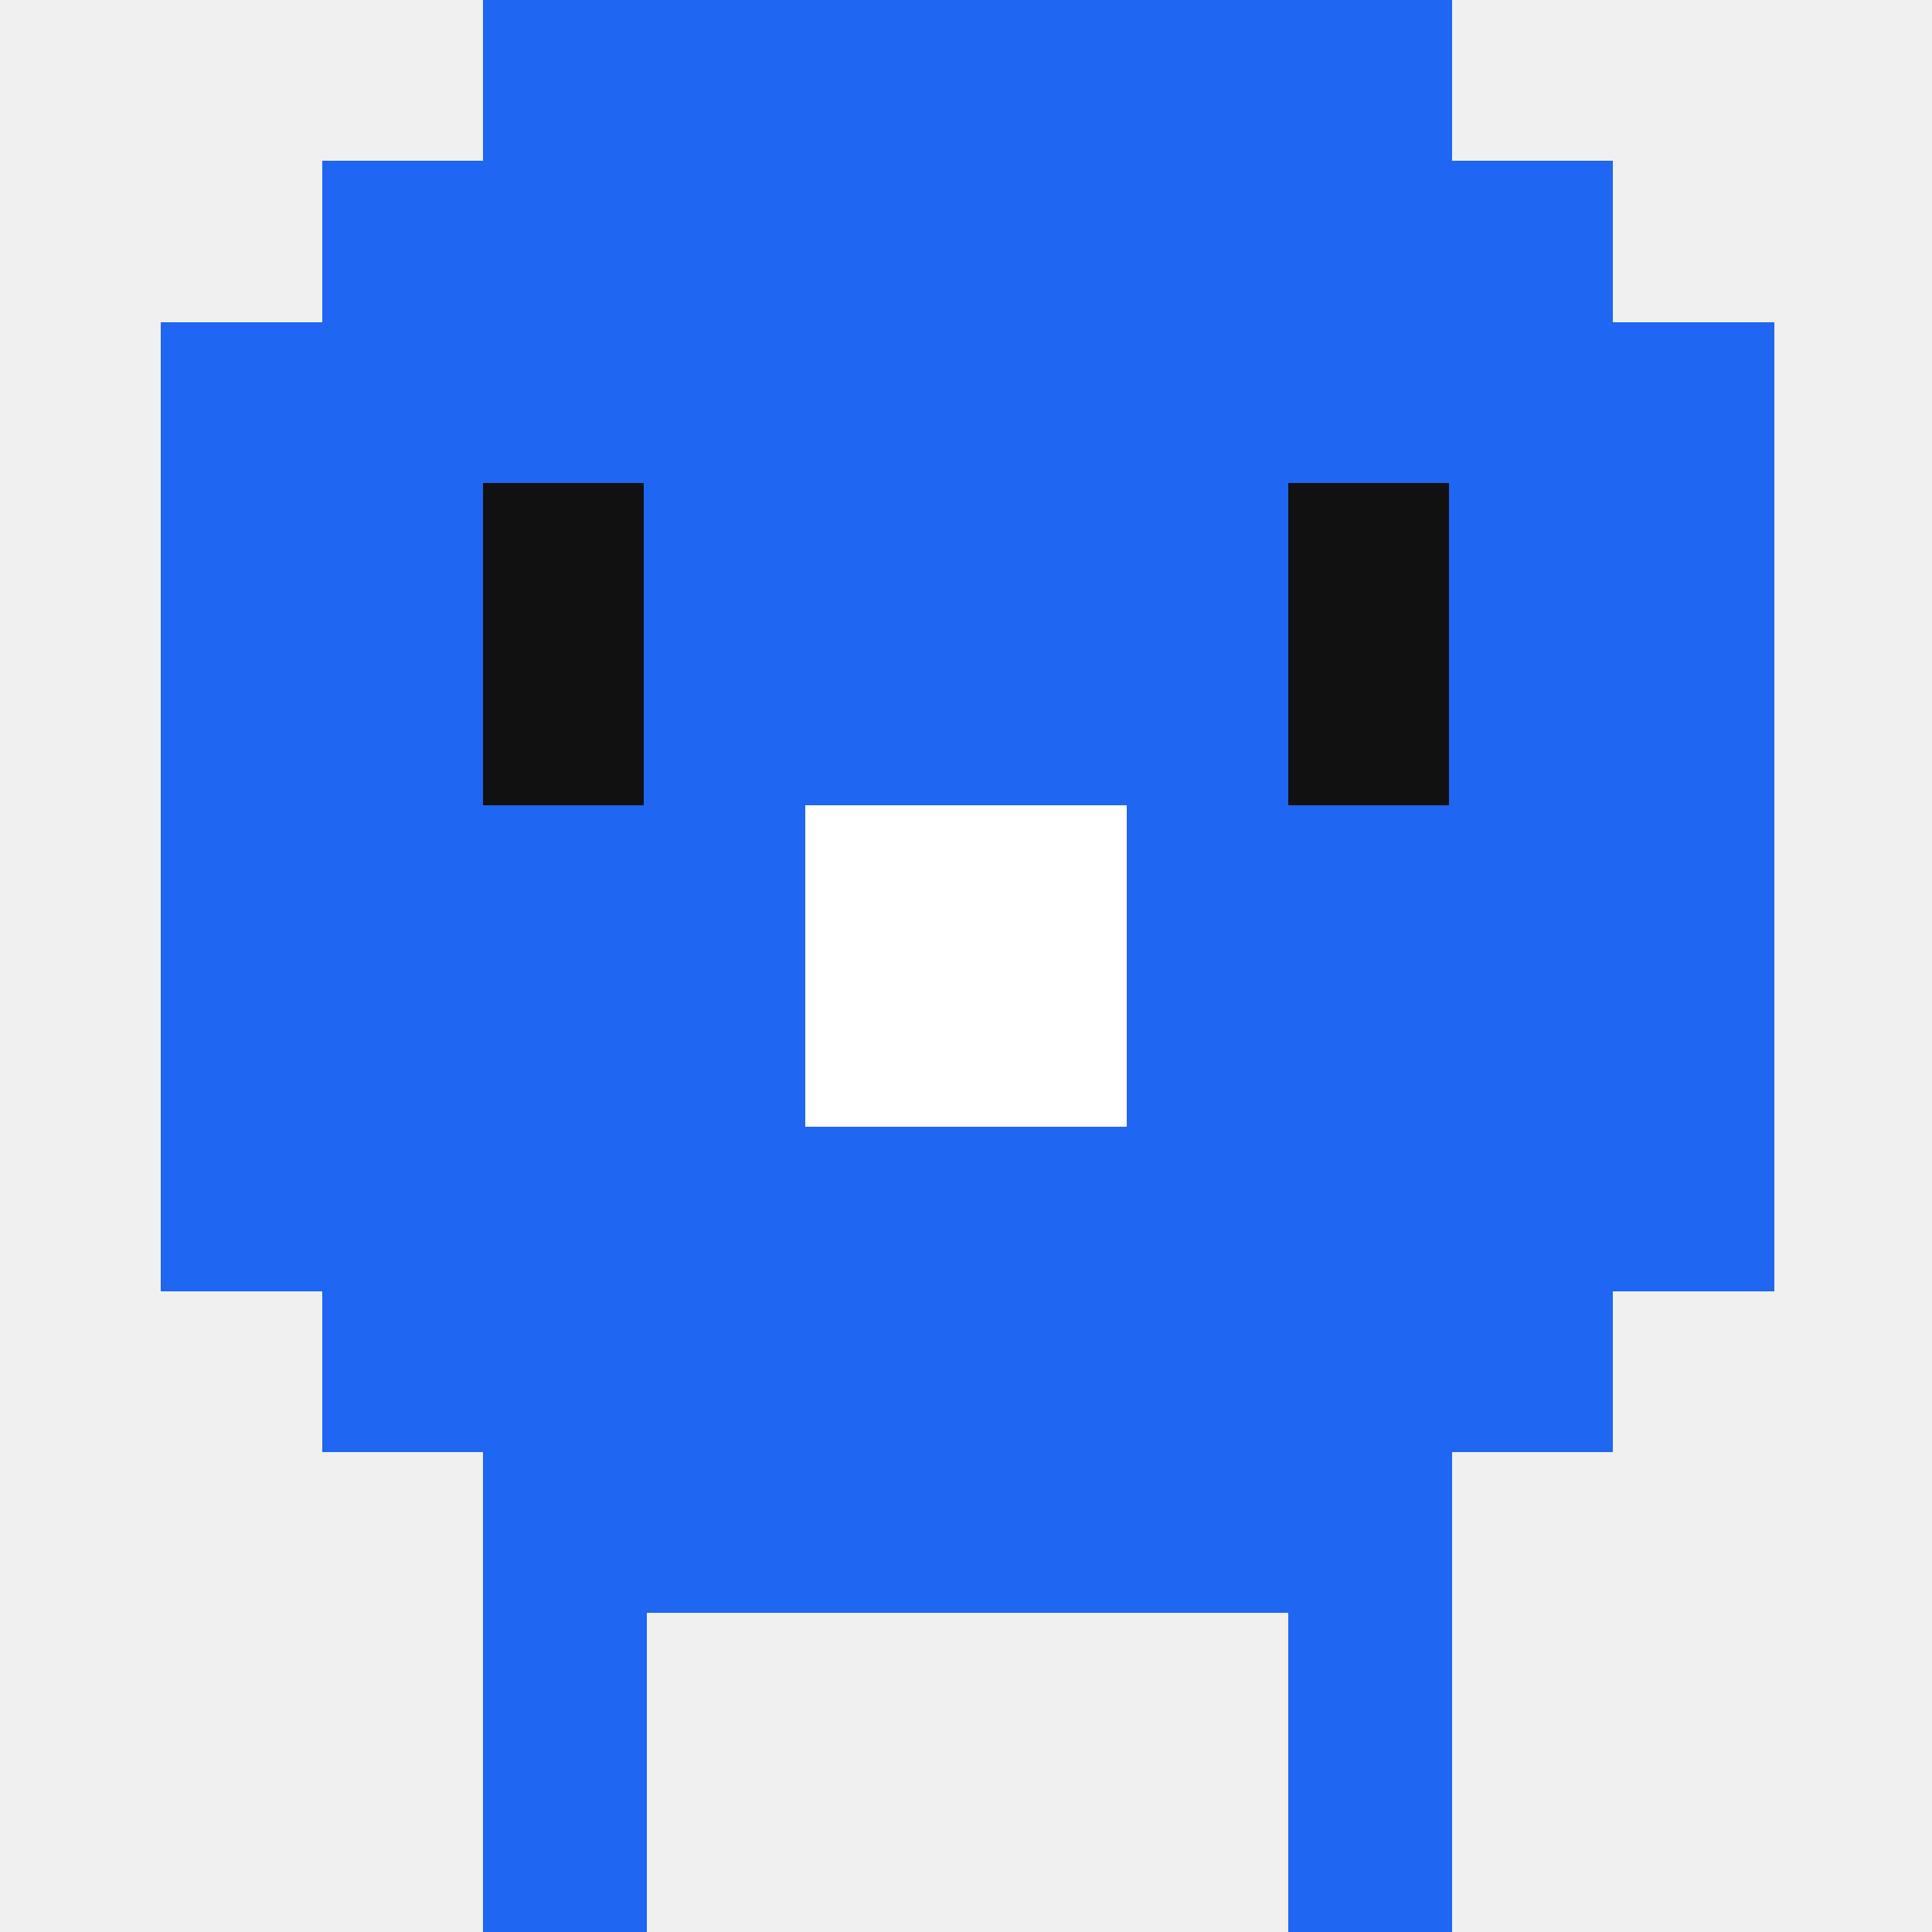
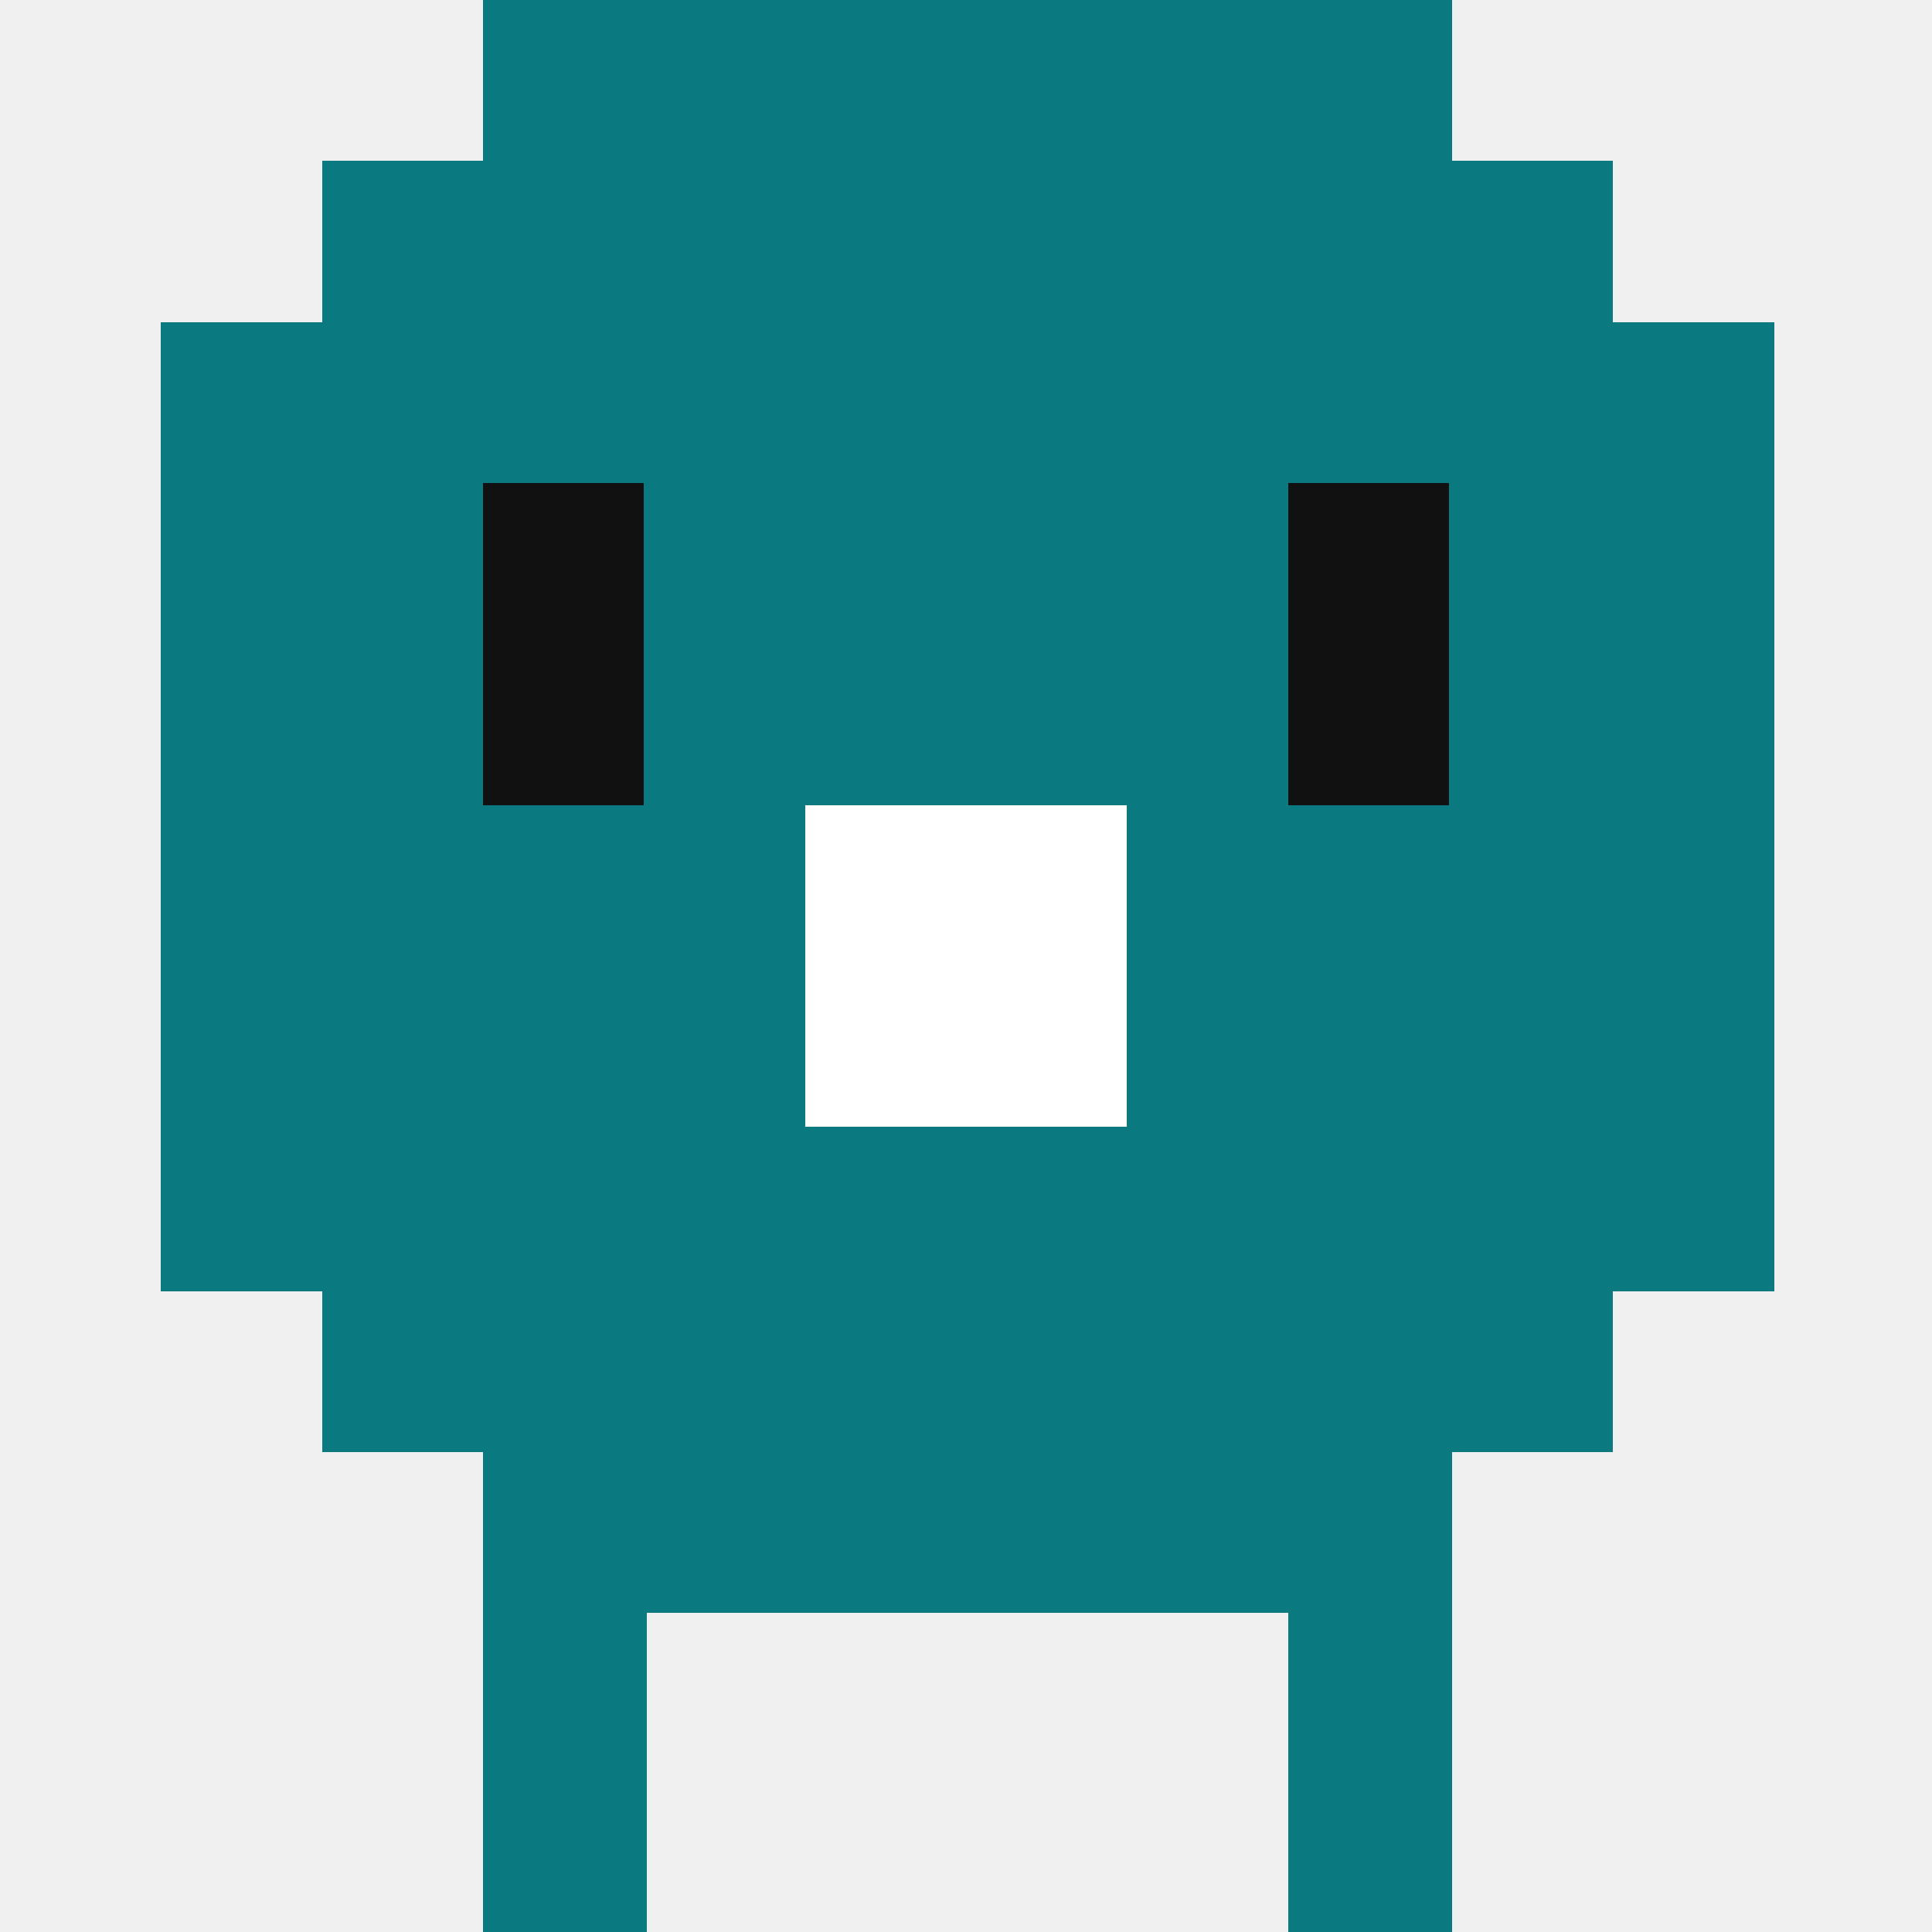
<svg xmlns="http://www.w3.org/2000/svg" viewBox="0 0 12 12" width="240" height="240" shape-rendering="crispEdges">
-   <rect x="3" y="0" width="1.02" height="1.02" fill="#1f66f2" />
-   <rect x="4" y="0" width="1.02" height="1.02" fill="#1f66f2" />
-   <rect x="5" y="0" width="1.02" height="1.02" fill="#1f66f2" />
-   <rect x="6" y="0" width="1.02" height="1.02" fill="#1f66f2" />
-   <rect x="7" y="0" width="1.02" height="1.02" fill="#1f66f2" />
-   <rect x="8" y="0" width="1.02" height="1.02" fill="#1f66f2" />
-   <rect x="2" y="1" width="1.02" height="1.02" fill="#1f66f2" />
-   <rect x="3" y="1" width="1.02" height="1.02" fill="#1f66f2" />
-   <rect x="4" y="1" width="1.02" height="1.02" fill="#1f66f2" />
-   <rect x="5" y="1" width="1.02" height="1.02" fill="#1f66f2" />
-   <rect x="6" y="1" width="1.02" height="1.02" fill="#1f66f2" />
-   <rect x="7" y="1" width="1.02" height="1.02" fill="#1f66f2" />
-   <rect x="8" y="1" width="1.02" height="1.02" fill="#1f66f2" />
-   <rect x="9" y="1" width="1.02" height="1.02" fill="#1f66f2" />
-   <rect x="1" y="2" width="1.02" height="1.02" fill="#1f66f2" />
-   <rect x="2" y="2" width="1.02" height="1.02" fill="#1f66f2" />
-   <rect x="3" y="2" width="1.02" height="1.02" fill="#1f66f2" />
-   <rect x="4" y="2" width="1.02" height="1.02" fill="#1f66f2" />
-   <rect x="5" y="2" width="1.02" height="1.02" fill="#1f66f2" />
-   <rect x="6" y="2" width="1.02" height="1.02" fill="#1f66f2" />
-   <rect x="7" y="2" width="1.02" height="1.02" fill="#1f66f2" />
-   <rect x="8" y="2" width="1.02" height="1.02" fill="#1f66f2" />
-   <rect x="9" y="2" width="1.02" height="1.02" fill="#1f66f2" />
-   <rect x="10" y="2" width="1.02" height="1.02" fill="#1f66f2" />
-   <rect x="1" y="3" width="1.02" height="1.02" fill="#1f66f2" />
-   <rect x="2" y="3" width="1.02" height="1.02" fill="#1f66f2" />
+   <rect x="3" y="0" width="1.02" height="1.02" fill="#0b7a80" />
+   <rect x="4" y="0" width="1.02" height="1.02" fill="#0b7a80" />
+   <rect x="5" y="0" width="1.02" height="1.02" fill="#0b7a80" />
+   <rect x="6" y="0" width="1.02" height="1.02" fill="#0b7a80" />
+   <rect x="7" y="0" width="1.02" height="1.02" fill="#0b7a80" />
+   <rect x="8" y="0" width="1.02" height="1.02" fill="#0b7a80" />
+   <rect x="2" y="1" width="1.02" height="1.02" fill="#0b7a80" />
+   <rect x="3" y="1" width="1.02" height="1.02" fill="#0b7a80" />
+   <rect x="4" y="1" width="1.02" height="1.02" fill="#0b7a80" />
+   <rect x="5" y="1" width="1.02" height="1.02" fill="#0b7a80" />
+   <rect x="6" y="1" width="1.02" height="1.02" fill="#0b7a80" />
+   <rect x="7" y="1" width="1.02" height="1.02" fill="#0b7a80" />
+   <rect x="8" y="1" width="1.02" height="1.02" fill="#0b7a80" />
+   <rect x="9" y="1" width="1.02" height="1.02" fill="#0b7a80" />
+   <rect x="1" y="2" width="1.02" height="1.02" fill="#0b7a80" />
+   <rect x="2" y="2" width="1.02" height="1.02" fill="#0b7a80" />
+   <rect x="3" y="2" width="1.02" height="1.02" fill="#0b7a80" />
+   <rect x="4" y="2" width="1.02" height="1.02" fill="#0b7a80" />
+   <rect x="5" y="2" width="1.02" height="1.02" fill="#0b7a80" />
+   <rect x="6" y="2" width="1.02" height="1.02" fill="#0b7a80" />
+   <rect x="7" y="2" width="1.02" height="1.02" fill="#0b7a80" />
+   <rect x="8" y="2" width="1.02" height="1.02" fill="#0b7a80" />
+   <rect x="9" y="2" width="1.02" height="1.02" fill="#0b7a80" />
+   <rect x="10" y="2" width="1.02" height="1.02" fill="#0b7a80" />
+   <rect x="1" y="3" width="1.02" height="1.02" fill="#0b7a80" />
+   <rect x="2" y="3" width="1.02" height="1.02" fill="#0b7a80" />
  <rect x="3" y="3" width="1.02" height="1.02" fill="#111" />
-   <rect x="4" y="3" width="1.02" height="1.02" fill="#1f66f2" />
-   <rect x="5" y="3" width="1.02" height="1.02" fill="#1f66f2" />
-   <rect x="6" y="3" width="1.02" height="1.02" fill="#1f66f2" />
-   <rect x="7" y="3" width="1.02" height="1.02" fill="#1f66f2" />
+   <rect x="4" y="3" width="1.02" height="1.02" fill="#0b7a80" />
+   <rect x="5" y="3" width="1.02" height="1.02" fill="#0b7a80" />
+   <rect x="6" y="3" width="1.02" height="1.02" fill="#0b7a80" />
+   <rect x="7" y="3" width="1.02" height="1.02" fill="#0b7a80" />
  <rect x="8" y="3" width="1.02" height="1.02" fill="#111" />
-   <rect x="9" y="3" width="1.02" height="1.02" fill="#1f66f2" />
-   <rect x="10" y="3" width="1.02" height="1.02" fill="#1f66f2" />
-   <rect x="1" y="4" width="1.02" height="1.02" fill="#1f66f2" />
-   <rect x="2" y="4" width="1.02" height="1.02" fill="#1f66f2" />
+   <rect x="9" y="3" width="1.02" height="1.02" fill="#0b7a80" />
+   <rect x="10" y="3" width="1.02" height="1.02" fill="#0b7a80" />
+   <rect x="1" y="4" width="1.02" height="1.02" fill="#0b7a80" />
+   <rect x="2" y="4" width="1.02" height="1.02" fill="#0b7a80" />
  <rect x="3" y="4" width="1.02" height="1.02" fill="#111" />
-   <rect x="4" y="4" width="1.02" height="1.02" fill="#1f66f2" />
-   <rect x="5" y="4" width="1.02" height="1.02" fill="#1f66f2" />
-   <rect x="6" y="4" width="1.02" height="1.02" fill="#1f66f2" />
-   <rect x="7" y="4" width="1.02" height="1.02" fill="#1f66f2" />
+   <rect x="4" y="4" width="1.02" height="1.02" fill="#0b7a80" />
+   <rect x="5" y="4" width="1.02" height="1.02" fill="#0b7a80" />
+   <rect x="6" y="4" width="1.02" height="1.02" fill="#0b7a80" />
+   <rect x="7" y="4" width="1.02" height="1.02" fill="#0b7a80" />
  <rect x="8" y="4" width="1.02" height="1.02" fill="#111" />
-   <rect x="9" y="4" width="1.02" height="1.02" fill="#1f66f2" />
-   <rect x="10" y="4" width="1.02" height="1.02" fill="#1f66f2" />
-   <rect x="1" y="5" width="1.02" height="1.02" fill="#1f66f2" />
-   <rect x="2" y="5" width="1.02" height="1.02" fill="#1f66f2" />
-   <rect x="3" y="5" width="1.02" height="1.02" fill="#1f66f2" />
-   <rect x="4" y="5" width="1.02" height="1.02" fill="#1f66f2" />
+   <rect x="9" y="4" width="1.02" height="1.02" fill="#0b7a80" />
+   <rect x="10" y="4" width="1.02" height="1.02" fill="#0b7a80" />
+   <rect x="1" y="5" width="1.02" height="1.02" fill="#0b7a80" />
+   <rect x="2" y="5" width="1.02" height="1.02" fill="#0b7a80" />
+   <rect x="3" y="5" width="1.02" height="1.02" fill="#0b7a80" />
+   <rect x="4" y="5" width="1.02" height="1.02" fill="#0b7a80" />
  <rect x="5" y="5" width="1.02" height="1.02" fill="#fff" />
  <rect x="6" y="5" width="1.02" height="1.02" fill="#fff" />
-   <rect x="7" y="5" width="1.02" height="1.02" fill="#1f66f2" />
-   <rect x="8" y="5" width="1.02" height="1.02" fill="#1f66f2" />
-   <rect x="9" y="5" width="1.02" height="1.02" fill="#1f66f2" />
-   <rect x="10" y="5" width="1.02" height="1.02" fill="#1f66f2" />
-   <rect x="1" y="6" width="1.02" height="1.02" fill="#1f66f2" />
-   <rect x="2" y="6" width="1.02" height="1.02" fill="#1f66f2" />
-   <rect x="3" y="6" width="1.02" height="1.02" fill="#1f66f2" />
-   <rect x="4" y="6" width="1.02" height="1.02" fill="#1f66f2" />
+   <rect x="7" y="5" width="1.02" height="1.02" fill="#0b7a80" />
+   <rect x="8" y="5" width="1.02" height="1.02" fill="#0b7a80" />
+   <rect x="9" y="5" width="1.02" height="1.02" fill="#0b7a80" />
+   <rect x="10" y="5" width="1.02" height="1.02" fill="#0b7a80" />
+   <rect x="1" y="6" width="1.02" height="1.02" fill="#0b7a80" />
+   <rect x="2" y="6" width="1.02" height="1.02" fill="#0b7a80" />
+   <rect x="3" y="6" width="1.02" height="1.02" fill="#0b7a80" />
+   <rect x="4" y="6" width="1.02" height="1.02" fill="#0b7a80" />
  <rect x="5" y="6" width="1.02" height="1.02" fill="#fff" />
  <rect x="6" y="6" width="1.02" height="1.02" fill="#fff" />
-   <rect x="7" y="6" width="1.02" height="1.02" fill="#1f66f2" />
-   <rect x="8" y="6" width="1.02" height="1.02" fill="#1f66f2" />
-   <rect x="9" y="6" width="1.02" height="1.02" fill="#1f66f2" />
-   <rect x="10" y="6" width="1.02" height="1.02" fill="#1f66f2" />
-   <rect x="1" y="7" width="1.02" height="1.02" fill="#1f66f2" />
-   <rect x="2" y="7" width="1.02" height="1.02" fill="#1f66f2" />
-   <rect x="3" y="7" width="1.02" height="1.02" fill="#1f66f2" />
-   <rect x="4" y="7" width="1.02" height="1.02" fill="#1f66f2" />
-   <rect x="5" y="7" width="1.02" height="1.02" fill="#1f66f2" />
-   <rect x="6" y="7" width="1.02" height="1.02" fill="#1f66f2" />
-   <rect x="7" y="7" width="1.02" height="1.02" fill="#1f66f2" />
-   <rect x="8" y="7" width="1.02" height="1.02" fill="#1f66f2" />
-   <rect x="9" y="7" width="1.02" height="1.02" fill="#1f66f2" />
-   <rect x="10" y="7" width="1.02" height="1.02" fill="#1f66f2" />
-   <rect x="2" y="8" width="1.02" height="1.02" fill="#1f66f2" />
-   <rect x="3" y="8" width="1.02" height="1.02" fill="#1f66f2" />
-   <rect x="4" y="8" width="1.02" height="1.02" fill="#1f66f2" />
-   <rect x="5" y="8" width="1.02" height="1.02" fill="#1f66f2" />
-   <rect x="6" y="8" width="1.02" height="1.02" fill="#1f66f2" />
-   <rect x="7" y="8" width="1.02" height="1.02" fill="#1f66f2" />
-   <rect x="8" y="8" width="1.02" height="1.02" fill="#1f66f2" />
-   <rect x="9" y="8" width="1.02" height="1.02" fill="#1f66f2" />
-   <rect x="3" y="9" width="1.02" height="1.02" fill="#1f66f2" />
-   <rect x="4" y="9" width="1.02" height="1.02" fill="#1f66f2" />
-   <rect x="5" y="9" width="1.02" height="1.02" fill="#1f66f2" />
-   <rect x="6" y="9" width="1.02" height="1.02" fill="#1f66f2" />
-   <rect x="7" y="9" width="1.02" height="1.02" fill="#1f66f2" />
-   <rect x="8" y="9" width="1.02" height="1.02" fill="#1f66f2" />
-   <rect x="3" y="10" width="1.02" height="1.02" fill="#1f66f2" />
-   <rect x="8" y="10" width="1.02" height="1.02" fill="#1f66f2" />
-   <rect x="3" y="11" width="1.02" height="1.02" fill="#1f66f2" />
-   <rect x="8" y="11" width="1.02" height="1.02" fill="#1f66f2" />
+   <rect x="7" y="6" width="1.02" height="1.02" fill="#0b7a80" />
+   <rect x="8" y="6" width="1.02" height="1.02" fill="#0b7a80" />
+   <rect x="9" y="6" width="1.02" height="1.02" fill="#0b7a80" />
+   <rect x="10" y="6" width="1.02" height="1.02" fill="#0b7a80" />
+   <rect x="1" y="7" width="1.02" height="1.02" fill="#0b7a80" />
+   <rect x="2" y="7" width="1.02" height="1.02" fill="#0b7a80" />
+   <rect x="3" y="7" width="1.02" height="1.02" fill="#0b7a80" />
+   <rect x="4" y="7" width="1.02" height="1.02" fill="#0b7a80" />
+   <rect x="5" y="7" width="1.02" height="1.02" fill="#0b7a80" />
+   <rect x="6" y="7" width="1.02" height="1.02" fill="#0b7a80" />
+   <rect x="7" y="7" width="1.02" height="1.02" fill="#0b7a80" />
+   <rect x="8" y="7" width="1.02" height="1.02" fill="#0b7a80" />
+   <rect x="9" y="7" width="1.02" height="1.02" fill="#0b7a80" />
+   <rect x="10" y="7" width="1.02" height="1.02" fill="#0b7a80" />
+   <rect x="2" y="8" width="1.02" height="1.02" fill="#0b7a80" />
+   <rect x="3" y="8" width="1.02" height="1.02" fill="#0b7a80" />
+   <rect x="4" y="8" width="1.02" height="1.02" fill="#0b7a80" />
+   <rect x="5" y="8" width="1.02" height="1.02" fill="#0b7a80" />
+   <rect x="6" y="8" width="1.02" height="1.02" fill="#0b7a80" />
+   <rect x="7" y="8" width="1.02" height="1.02" fill="#0b7a80" />
+   <rect x="8" y="8" width="1.02" height="1.02" fill="#0b7a80" />
+   <rect x="9" y="8" width="1.02" height="1.02" fill="#0b7a80" />
+   <rect x="3" y="9" width="1.02" height="1.02" fill="#0b7a80" />
+   <rect x="4" y="9" width="1.02" height="1.02" fill="#0b7a80" />
+   <rect x="5" y="9" width="1.02" height="1.02" fill="#0b7a80" />
+   <rect x="6" y="9" width="1.02" height="1.02" fill="#0b7a80" />
+   <rect x="7" y="9" width="1.02" height="1.02" fill="#0b7a80" />
+   <rect x="8" y="9" width="1.02" height="1.02" fill="#0b7a80" />
+   <rect x="3" y="10" width="1.02" height="1.02" fill="#0b7a80" />
+   <rect x="8" y="10" width="1.02" height="1.02" fill="#0b7a80" />
+   <rect x="3" y="11" width="1.02" height="1.02" fill="#0b7a80" />
+   <rect x="8" y="11" width="1.02" height="1.02" fill="#0b7a80" />
</svg>
